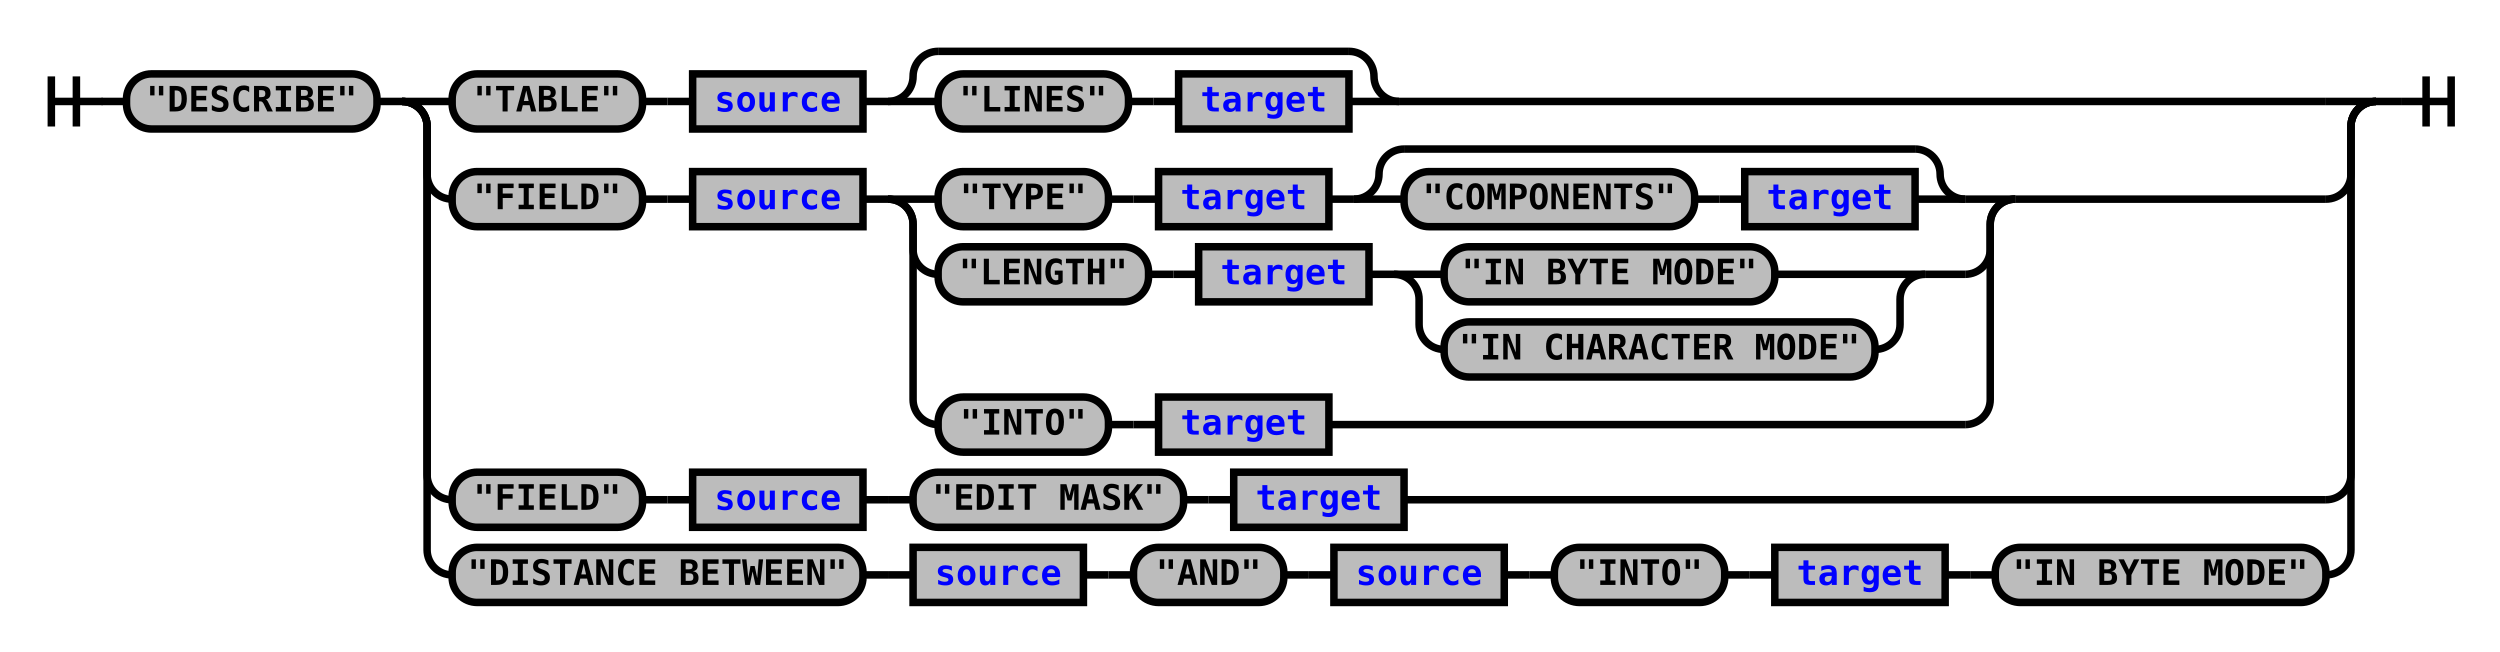
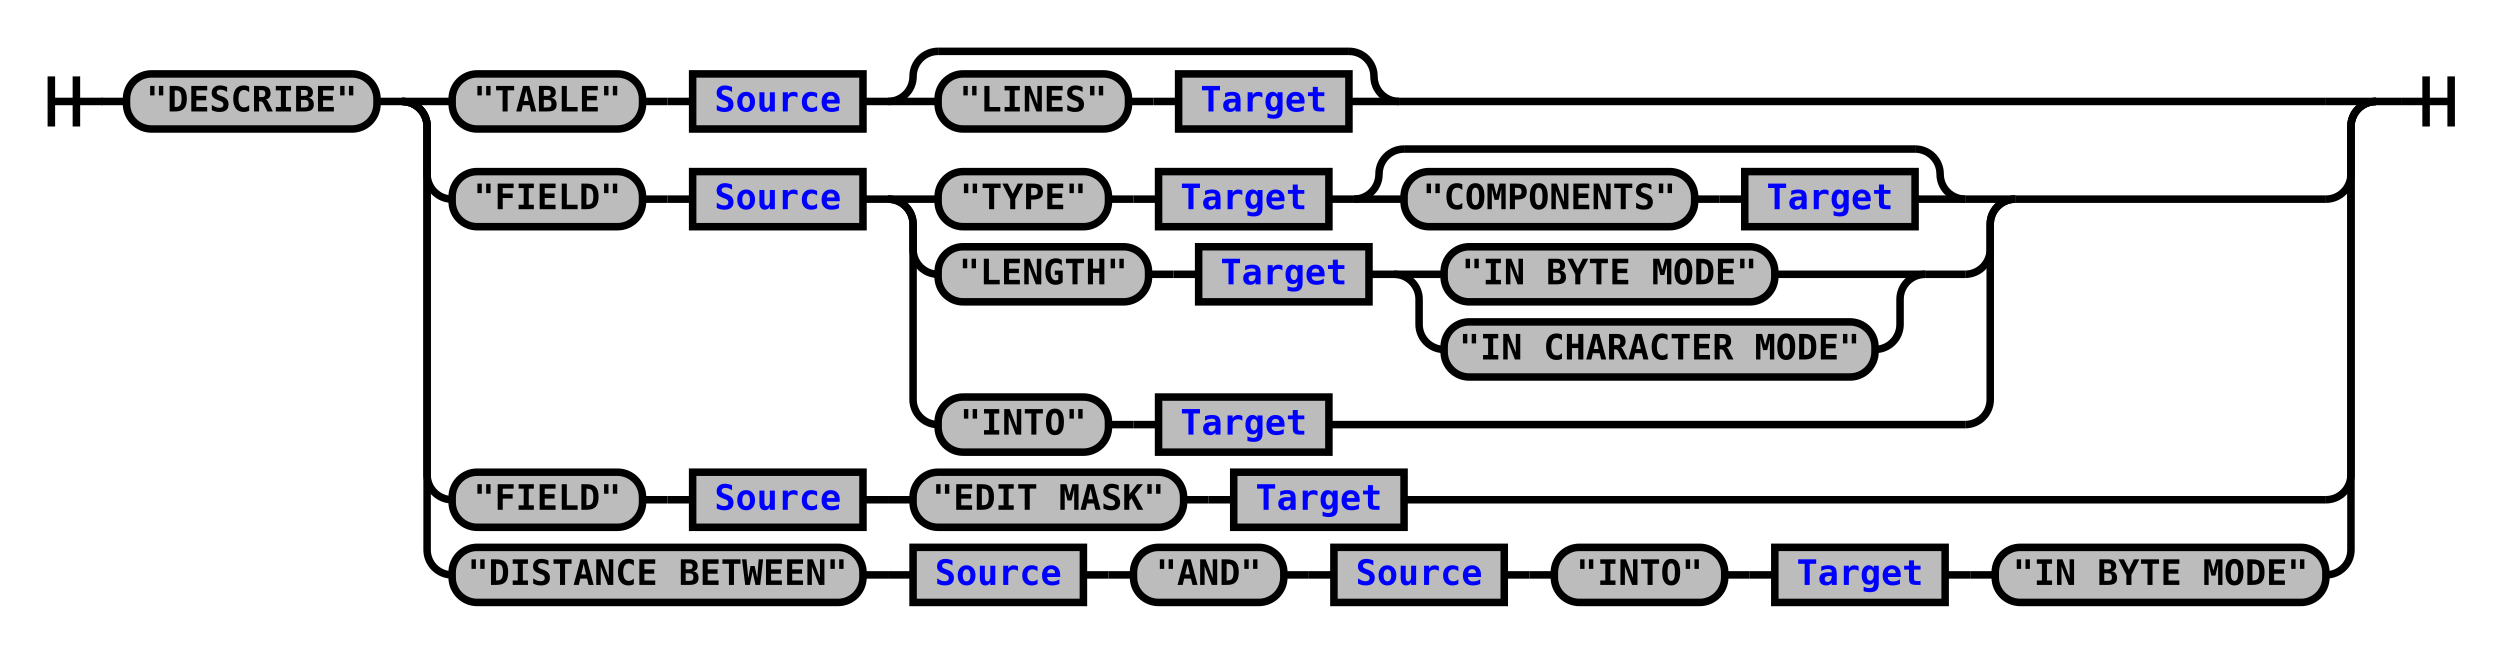
<svg xmlns="http://www.w3.org/2000/svg" xmlns:xlink="http://www.w3.org/1999/xlink" class="railroad-diagram" width="998" height="260" viewBox="0 0 998 260">
  <defs>
    <style type="text/css">
path {
stroke-width: 3;
stroke: black;
fill: rgba(0,0,0,0);
}
text {
font: bold 14px monospace;
text-anchor: middle;
}
text.diagram-text {
font-size: 12px;
}
a {
fill: blue;
}
text.diagram-arrow {
font-size: 16px;
}
text.label {
text-anchor: start;
}
text.comment {
font: italic 12px monospace;
}
rect {
stroke-width: 3;
stroke: black;
fill: #BCBCBC;
}
path.diagram-text {
stroke-width: 3;
stroke: black;
fill: #BCBCBC;
cursor: help;
}
</style>
  </defs>
  <g transform="translate(.5 .5)">
    <path d="M 20 30 v 20 m 10 -20 v 20 m -10 -10 h 20.5" />
    <path d="M40 40h10" />
    <g>
      <path d="M50 40h0" />
      <path d="M948 40h0" />
      <g class="terminal">
        <path d="M50 40h0" />
        <path d="M150 40h0" />
        <rect x="50" y="29" width="100" height="22" rx="10" ry="10" />
        <text x="100" y="44">"DESCRIBE"</text>
      </g>
      <path d="M150 40h10" />
      <g>
        <path d="M160 40h0" />
        <path d="M948 40h0" />
        <path d="M160 40h20" />
        <g>
          <path d="M180 40h0" />
          <path d="M558 40h370" />
          <g class="terminal">
            <path d="M180 40h0" />
            <path d="M256 40h0" />
            <rect x="180" y="29" width="76" height="22" rx="10" ry="10" />
            <text x="218" y="44">"TABLE"</text>
          </g>
          <path d="M256 40h10" />
          <path d="M266 40h10" />
          <g class="non-terminal">
            <path d="M276 40h0" />
            <path d="M344 40h0" />
            <rect x="276" y="29" width="68" height="22" />
-             <a xlink:href="reuse_source.svg">
-               <text x="310" y="44">source</text>
+             <a xlink:href="reuse_Source.svg">
+               <text x="310" y="44">Source</text>
            </a>
          </g>
          <path d="M344 40h10" />
          <g>
            <path d="M354 40h0" />
            <path d="M558 40h0" />
            <path d="M354 40a10 10 0 0 0 10 -10v0a10 10 0 0 1 10 -10" />
            <g>
              <path d="M374 20h164" />
            </g>
            <path d="M538 20a10 10 0 0 1 10 10v0a10 10 0 0 0 10 10" />
            <path d="M354 40h20" />
            <g>
              <path d="M374 40h0" />
              <path d="M538 40h0" />
              <g class="terminal">
                <path d="M374 40h0" />
                <path d="M450 40h0" />
                <rect x="374" y="29" width="76" height="22" rx="10" ry="10" />
                <text x="412" y="44">"LINES"</text>
              </g>
              <path d="M450 40h10" />
              <path d="M460 40h10" />
              <g class="non-terminal">
                <path d="M470 40h0" />
                <path d="M538 40h0" />
                <rect x="470" y="29" width="68" height="22" />
-                 <a xlink:href="reuse_target.svg">
-                   <text x="504" y="44">target</text>
+                 <a xlink:href="reuse_Target.svg">
+                   <text x="504" y="44">Target</text>
                </a>
              </g>
            </g>
            <path d="M538 40h20" />
          </g>
        </g>
        <path d="M928 40h20" />
        <path d="M160 40a10 10 0 0 1 10 10v19a10 10 0 0 0 10 10" />
        <g>
          <path d="M180 79h0" />
          <path d="M804 79h124" />
          <g class="terminal">
            <path d="M180 79h0" />
            <path d="M256 79h0" />
            <rect x="180" y="68" width="76" height="22" rx="10" ry="10" />
            <text x="218" y="83">"FIELD"</text>
          </g>
          <path d="M256 79h10" />
          <path d="M266 79h10" />
          <g class="non-terminal">
            <path d="M276 79h0" />
            <path d="M344 79h0" />
            <rect x="276" y="68" width="68" height="22" />
-             <a xlink:href="reuse_source.svg">
-               <text x="310" y="83">source</text>
+             <a xlink:href="reuse_Source.svg">
+               <text x="310" y="83">Source</text>
            </a>
          </g>
          <path d="M344 79h10" />
          <g>
            <path d="M354 79h0" />
            <path d="M804 79h0" />
            <path d="M354 79h20" />
            <g>
              <path d="M374 79h0" />
              <path d="M784 79h0" />
              <g class="terminal">
                <path d="M374 79h0" />
                <path d="M442 79h0" />
                <rect x="374" y="68" width="68" height="22" rx="10" ry="10" />
                <text x="408" y="83">"TYPE"</text>
              </g>
              <path d="M442 79h10" />
              <path d="M452 79h10" />
              <g class="non-terminal">
                <path d="M462 79h0" />
                <path d="M530 79h0" />
                <rect x="462" y="68" width="68" height="22" />
-                 <a xlink:href="reuse_target.svg">
-                   <text x="496" y="83">target</text>
+                 <a xlink:href="reuse_Target.svg">
+                   <text x="496" y="83">Target</text>
                </a>
              </g>
              <path d="M530 79h10" />
              <g>
                <path d="M540 79h0" />
                <path d="M784 79h0" />
                <path d="M540 79a10 10 0 0 0 10 -10v0a10 10 0 0 1 10 -10" />
                <g>
                  <path d="M560 59h204" />
                </g>
                <path d="M764 59a10 10 0 0 1 10 10v0a10 10 0 0 0 10 10" />
                <path d="M540 79h20" />
                <g>
                  <path d="M560 79h0" />
                  <path d="M764 79h0" />
                  <g class="terminal">
                    <path d="M560 79h0" />
                    <path d="M676 79h0" />
                    <rect x="560" y="68" width="116" height="22" rx="10" ry="10" />
                    <text x="618" y="83">"COMPONENTS"</text>
                  </g>
                  <path d="M676 79h10" />
                  <path d="M686 79h10" />
                  <g class="non-terminal">
                    <path d="M696 79h0" />
                    <path d="M764 79h0" />
                    <rect x="696" y="68" width="68" height="22" />
-                     <a xlink:href="reuse_target.svg">
-                       <text x="730" y="83">target</text>
+                     <a xlink:href="reuse_Target.svg">
+                       <text x="730" y="83">Target</text>
                    </a>
                  </g>
                </g>
                <path d="M764 79h20" />
              </g>
            </g>
            <path d="M784 79h20" />
            <path d="M354 79a10 10 0 0 1 10 10v10a10 10 0 0 0 10 10" />
            <g>
              <path d="M374 109h0" />
              <path d="M768 109h16" />
              <g class="terminal">
                <path d="M374 109h0" />
                <path d="M458 109h0" />
                <rect x="374" y="98" width="84" height="22" rx="10" ry="10" />
                <text x="416" y="113">"LENGTH"</text>
              </g>
              <path d="M458 109h10" />
              <path d="M468 109h10" />
              <g class="non-terminal">
                <path d="M478 109h0" />
                <path d="M546 109h0" />
                <rect x="478" y="98" width="68" height="22" />
-                 <a xlink:href="reuse_target.svg">
-                   <text x="512" y="113">target</text>
+                 <a xlink:href="reuse_Target.svg">
+                   <text x="512" y="113">Target</text>
                </a>
              </g>
              <path d="M546 109h10" />
              <g>
                <path d="M556 109h0" />
                <path d="M768 109h0" />
                <path d="M556 109h20" />
                <g class="terminal">
                  <path d="M576 109h0" />
                  <path d="M708 109h40" />
                  <rect x="576" y="98" width="132" height="22" rx="10" ry="10" />
                  <text x="642" y="113">"IN BYTE MODE"</text>
                </g>
                <path d="M748 109h20" />
                <path d="M556 109a10 10 0 0 1 10 10v10a10 10 0 0 0 10 10" />
                <g class="terminal">
                  <path d="M576 139h0" />
                  <path d="M748 139h0" />
                  <rect x="576" y="128" width="172" height="22" rx="10" ry="10" />
                  <text x="662" y="143">"IN CHARACTER MODE"</text>
                </g>
                <path d="M748 139a10 10 0 0 0 10 -10v-10a10 10 0 0 1 10 -10" />
              </g>
            </g>
            <path d="M784 109a10 10 0 0 0 10 -10v-10a10 10 0 0 1 10 -10" />
            <path d="M354 79a10 10 0 0 1 10 10v70a10 10 0 0 0 10 10" />
            <g>
              <path d="M374 169h0" />
              <path d="M530 169h254" />
              <g class="terminal">
                <path d="M374 169h0" />
                <path d="M442 169h0" />
                <rect x="374" y="158" width="68" height="22" rx="10" ry="10" />
                <text x="408" y="173">"INTO"</text>
              </g>
              <path d="M442 169h10" />
              <path d="M452 169h10" />
              <g class="non-terminal">
                <path d="M462 169h0" />
                <path d="M530 169h0" />
                <rect x="462" y="158" width="68" height="22" />
-                 <a xlink:href="reuse_target.svg">
-                   <text x="496" y="173">target</text>
+                 <a xlink:href="reuse_Target.svg">
+                   <text x="496" y="173">Target</text>
                </a>
              </g>
            </g>
            <path d="M784 169a10 10 0 0 0 10 -10v-70a10 10 0 0 1 10 -10" />
          </g>
        </g>
        <path d="M928 79a10 10 0 0 0 10 -10v-19a10 10 0 0 1 10 -10" />
        <path d="M160 40a10 10 0 0 1 10 10v139a10 10 0 0 0 10 10" />
        <g>
          <path d="M180 199h0" />
          <path d="M560 199h368" />
          <g class="terminal">
            <path d="M180 199h0" />
            <path d="M256 199h0" />
            <rect x="180" y="188" width="76" height="22" rx="10" ry="10" />
            <text x="218" y="203">"FIELD"</text>
          </g>
          <path d="M256 199h10" />
          <path d="M266 199h10" />
          <g class="non-terminal">
            <path d="M276 199h0" />
            <path d="M344 199h0" />
            <rect x="276" y="188" width="68" height="22" />
-             <a xlink:href="reuse_source.svg">
-               <text x="310" y="203">source</text>
+             <a xlink:href="reuse_Source.svg">
+               <text x="310" y="203">Source</text>
            </a>
          </g>
          <path d="M344 199h10" />
          <path d="M354 199h10" />
          <g class="terminal">
            <path d="M364 199h0" />
            <path d="M472 199h0" />
            <rect x="364" y="188" width="108" height="22" rx="10" ry="10" />
            <text x="418" y="203">"EDIT MASK"</text>
          </g>
          <path d="M472 199h10" />
          <path d="M482 199h10" />
          <g class="non-terminal">
            <path d="M492 199h0" />
            <path d="M560 199h0" />
            <rect x="492" y="188" width="68" height="22" />
-             <a xlink:href="reuse_target.svg">
-               <text x="526" y="203">target</text>
+             <a xlink:href="reuse_Target.svg">
+               <text x="526" y="203">Target</text>
            </a>
          </g>
        </g>
        <path d="M928 199a10 10 0 0 0 10 -10v-139a10 10 0 0 1 10 -10" />
        <path d="M160 40a10 10 0 0 1 10 10v169a10 10 0 0 0 10 10" />
        <g>
          <path d="M180 229h0" />
          <path d="M928 229h0" />
          <g class="terminal">
            <path d="M180 229h0" />
            <path d="M344 229h0" />
            <rect x="180" y="218" width="164" height="22" rx="10" ry="10" />
            <text x="262" y="233">"DISTANCE BETWEEN"</text>
          </g>
          <path d="M344 229h10" />
          <path d="M354 229h10" />
          <g class="non-terminal">
            <path d="M364 229h0" />
            <path d="M432 229h0" />
            <rect x="364" y="218" width="68" height="22" />
-             <a xlink:href="reuse_source.svg">
-               <text x="398" y="233">source</text>
+             <a xlink:href="reuse_Source.svg">
+               <text x="398" y="233">Source</text>
            </a>
          </g>
          <path d="M432 229h10" />
          <path d="M442 229h10" />
          <g class="terminal">
            <path d="M452 229h0" />
            <path d="M512 229h0" />
            <rect x="452" y="218" width="60" height="22" rx="10" ry="10" />
            <text x="482" y="233">"AND"</text>
          </g>
          <path d="M512 229h10" />
          <path d="M522 229h10" />
          <g class="non-terminal">
            <path d="M532 229h0" />
            <path d="M600 229h0" />
            <rect x="532" y="218" width="68" height="22" />
-             <a xlink:href="reuse_source.svg">
-               <text x="566" y="233">source</text>
+             <a xlink:href="reuse_Source.svg">
+               <text x="566" y="233">Source</text>
            </a>
          </g>
          <path d="M600 229h10" />
          <path d="M610 229h10" />
          <g class="terminal">
            <path d="M620 229h0" />
            <path d="M688 229h0" />
            <rect x="620" y="218" width="68" height="22" rx="10" ry="10" />
            <text x="654" y="233">"INTO"</text>
          </g>
          <path d="M688 229h10" />
          <path d="M698 229h10" />
          <g class="non-terminal">
            <path d="M708 229h0" />
            <path d="M776 229h0" />
            <rect x="708" y="218" width="68" height="22" />
-             <a xlink:href="reuse_target.svg">
-               <text x="742" y="233">target</text>
+             <a xlink:href="reuse_Target.svg">
+               <text x="742" y="233">Target</text>
            </a>
          </g>
          <path d="M776 229h10" />
          <path d="M786 229h10" />
          <g class="terminal">
            <path d="M796 229h0" />
            <path d="M928 229h0" />
            <rect x="796" y="218" width="132" height="22" rx="10" ry="10" />
            <text x="862" y="233">"IN BYTE MODE"</text>
          </g>
        </g>
        <path d="M928 229a10 10 0 0 0 10 -10v-169a10 10 0 0 1 10 -10" />
      </g>
    </g>
    <path d="M948 40h10" />
    <path d="M 958 40 h 20 m -10 -10 v 20 m 10 -20 v 20" />
  </g>
</svg>
